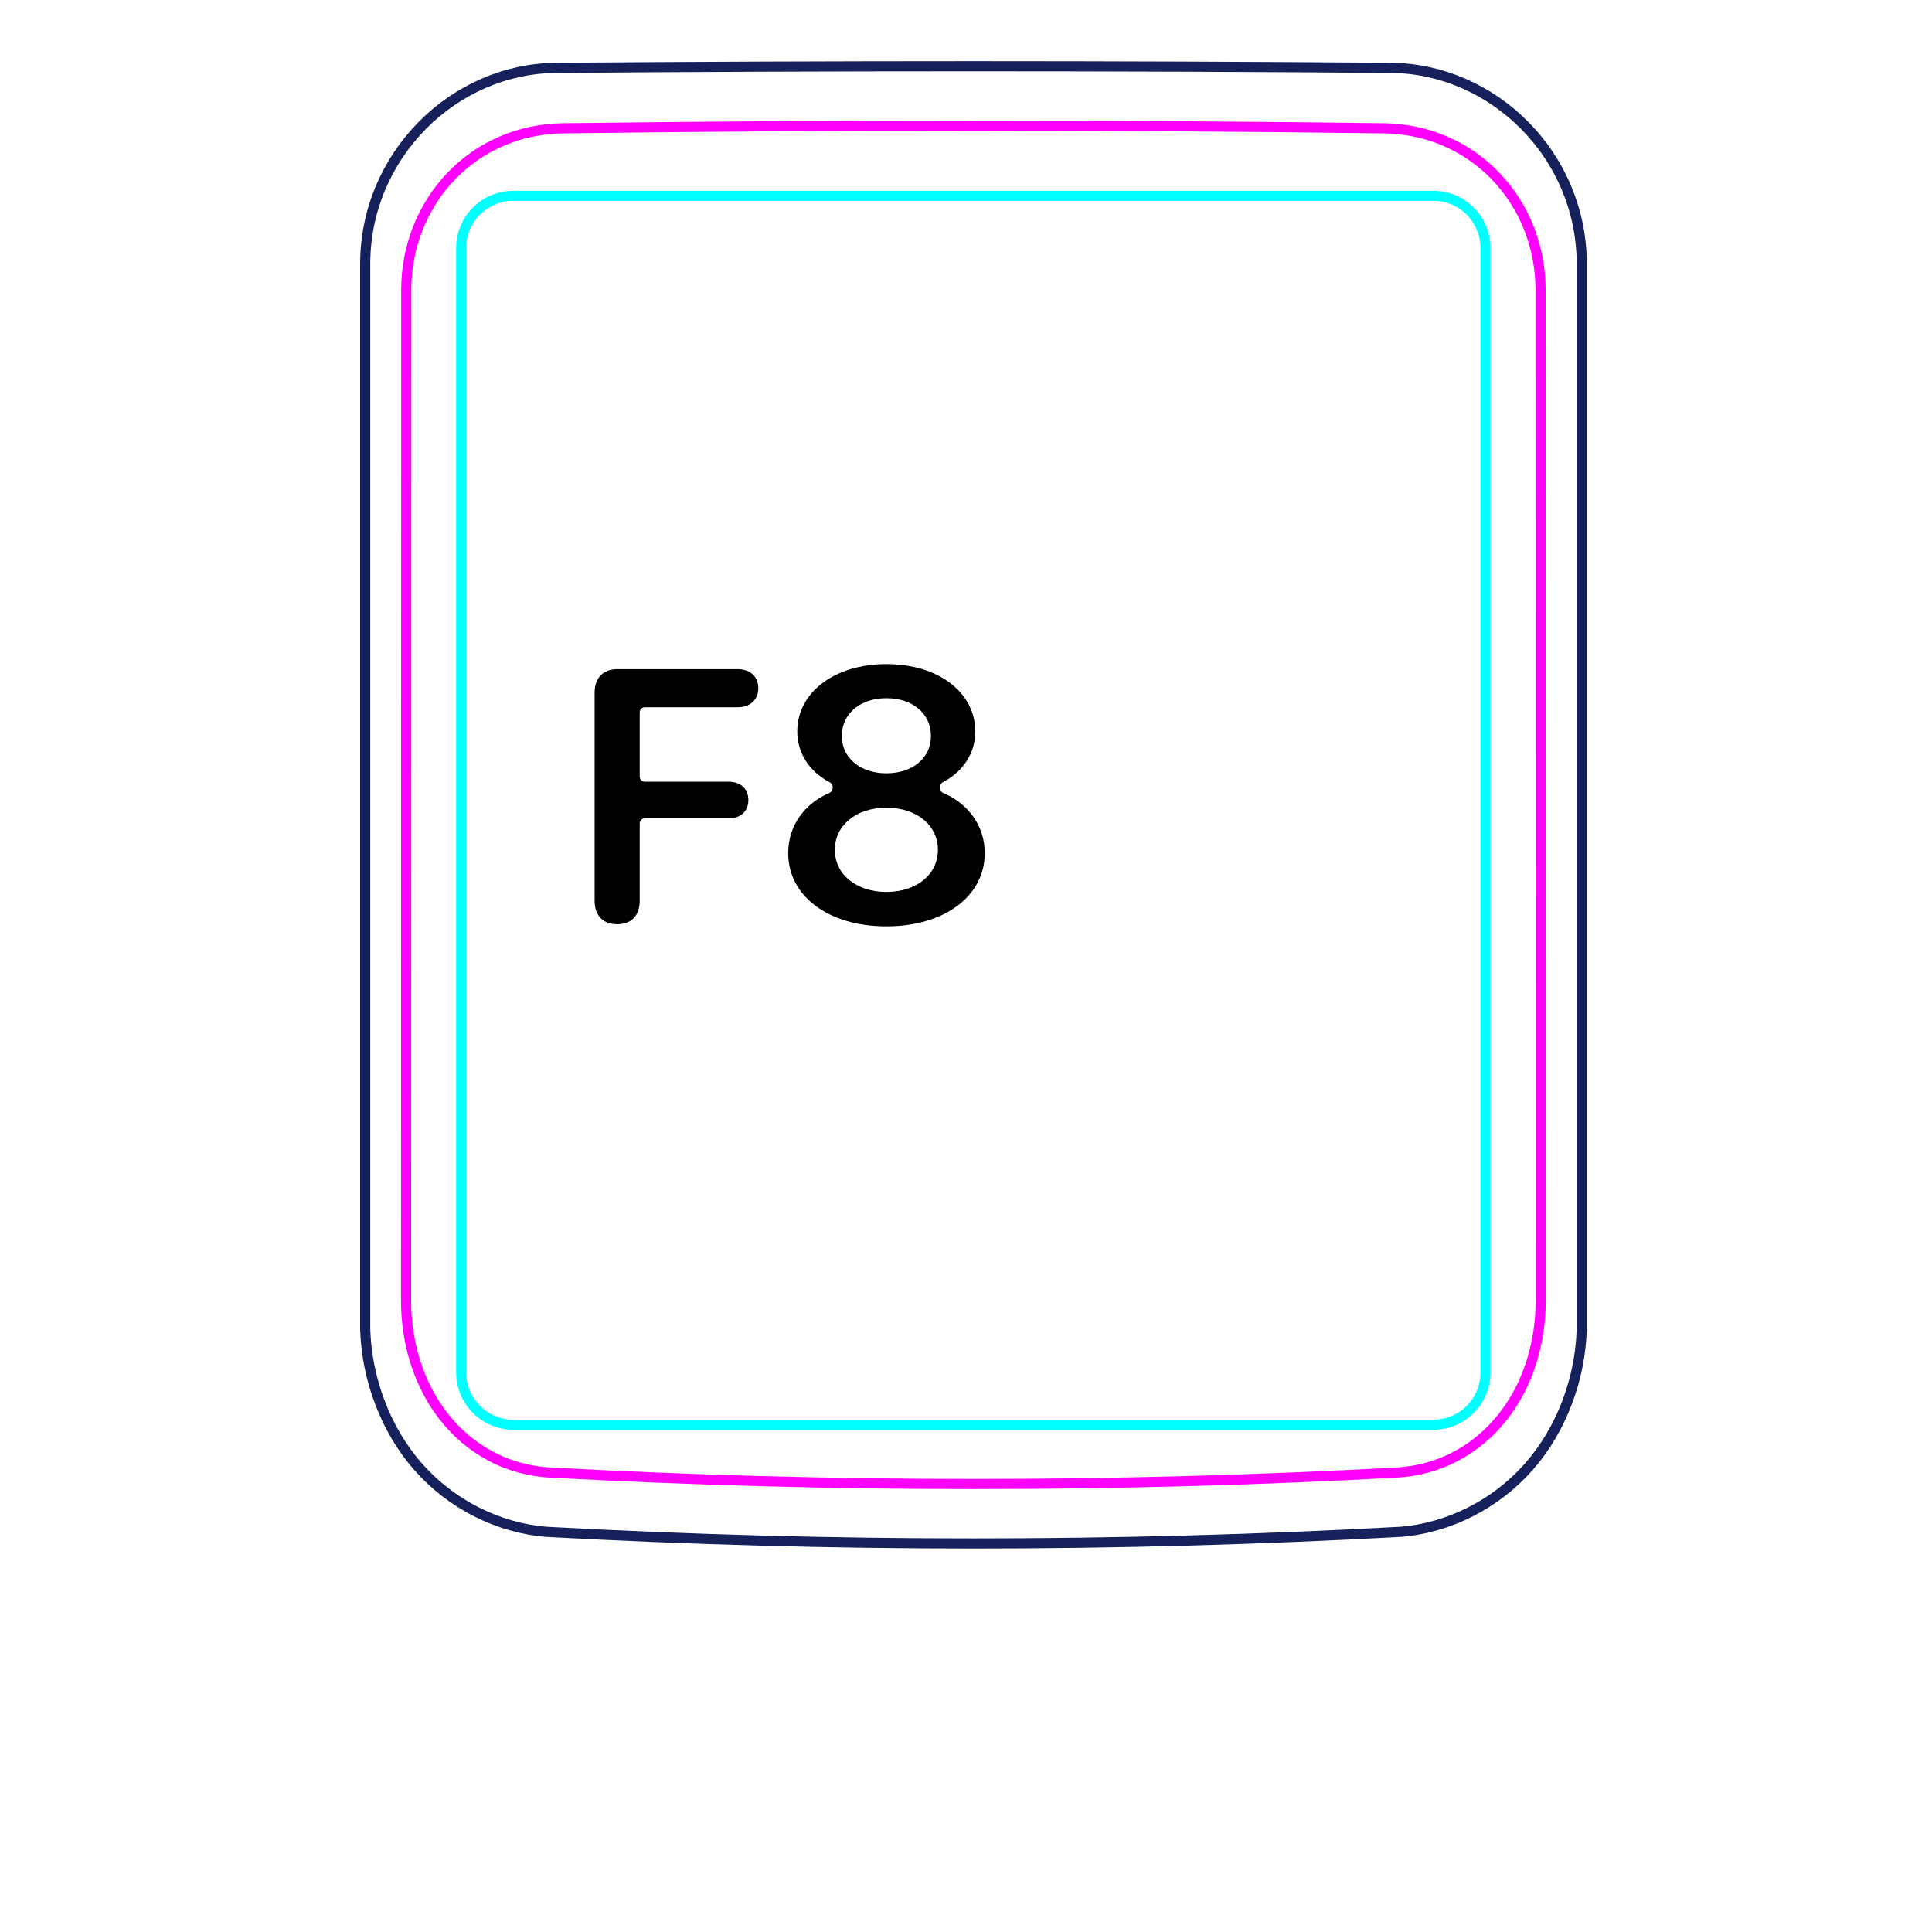
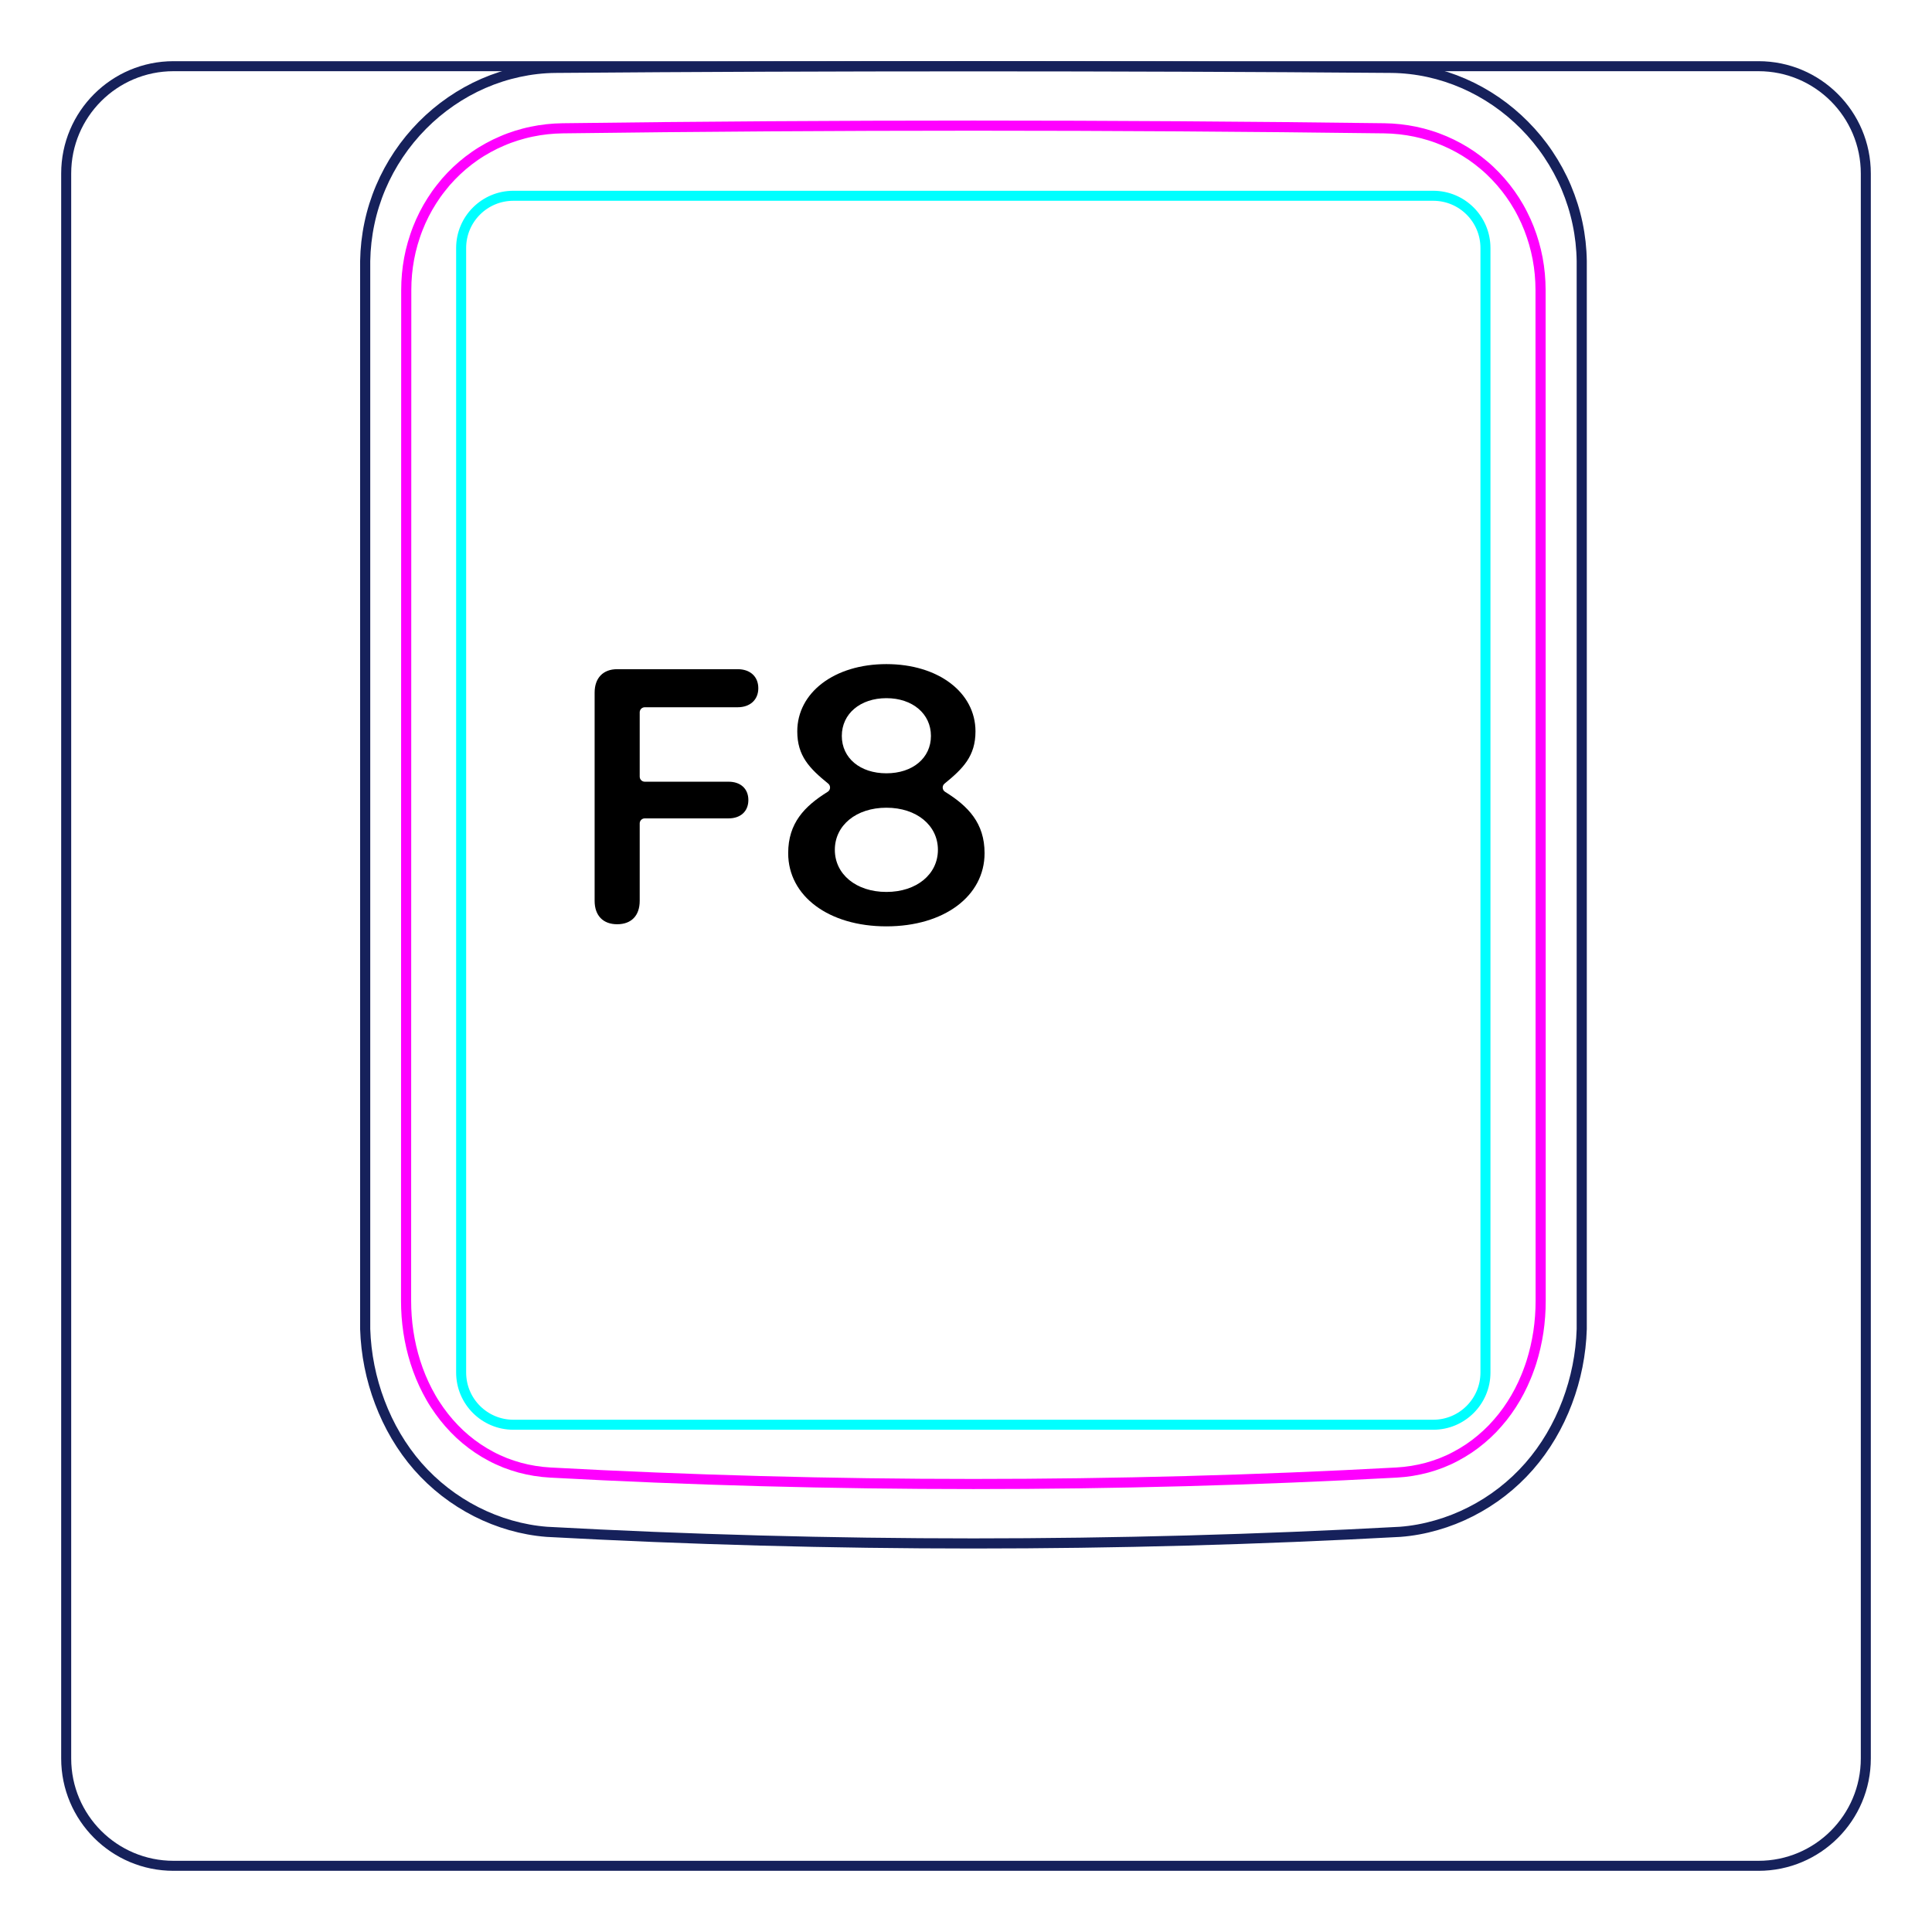
<svg xmlns="http://www.w3.org/2000/svg" width="54" height="54" viewBox="0 0 54 54" fill="none">
-   <path d="M10.207 37.148V7.296C10.213 6.944 10.252 6.591 10.325 6.246C10.397 5.901 10.503 5.564 10.641 5.239C10.914 4.595 11.313 4.001 11.807 3.502C12.296 3.008 12.879 2.606 13.514 2.33C13.832 2.192 14.161 2.086 14.498 2.013C14.835 1.94 15.178 1.901 15.521 1.897C19.417 1.866 23.313 1.851 27.208 1.851C31.105 1.851 35 1.866 38.896 1.897C39.239 1.901 39.583 1.94 39.921 2.013C40.257 2.086 40.587 2.193 40.903 2.33C41.221 2.468 41.525 2.637 41.811 2.833C42.098 3.031 42.366 3.255 42.611 3.502C42.858 3.751 43.081 4.022 43.275 4.312C43.471 4.604 43.64 4.914 43.777 5.238C43.914 5.563 44.021 5.901 44.093 6.246C44.166 6.591 44.205 6.944 44.21 7.296C44.21 7.296 44.21 37.148 44.21 37.148C44.189 37.842 44.051 38.538 43.803 39.193C43.556 39.848 43.198 40.462 42.739 40.986C42.509 41.248 42.255 41.487 41.98 41.7C41.707 41.912 41.414 42.097 41.105 42.254C40.798 42.41 40.477 42.537 40.145 42.632C39.816 42.726 39.477 42.79 39.136 42.815C31.191 43.248 23.227 43.248 15.282 42.815C14.601 42.763 13.926 42.566 13.313 42.255C12.693 41.94 12.135 41.507 11.679 40.987C11.22 40.462 10.863 39.848 10.616 39.193C10.367 38.538 10.229 37.843 10.207 37.148Z" stroke="#16215B" stroke-width="0.283" stroke-miterlimit="10" />
+   <rect x="1.85" y="1.85" width="50.3" height="50.3" rx="3" stroke="#16215B" stroke-width="0.28" />
+   <path d="M10.207 37.148V7.296C10.213 6.944 10.252 6.591 10.325 6.246C10.397 5.901 10.503 5.564 10.641 5.239C10.914 4.595 11.313 4.001 11.807 3.502C12.296 3.008 12.879 2.606 13.514 2.33C13.832 2.192 14.161 2.086 14.498 2.013C14.835 1.94 15.178 1.9 15.521 1.897C19.417 1.866 23.313 1.851 27.208 1.851C31.105 1.851 35 1.866 38.896 1.897C39.239 1.901 39.583 1.94 39.921 2.013C40.257 2.086 40.587 2.193 40.903 2.33C41.221 2.468 41.525 2.637 41.811 2.833C42.098 3.03 42.366 3.254 42.611 3.502C42.858 3.751 43.081 4.022 43.275 4.312C43.471 4.604 43.64 4.914 43.777 5.238C43.914 5.563 44.021 5.901 44.093 6.246C44.166 6.591 44.205 6.944 44.21 7.296C44.21 7.296 44.21 37.148 44.21 37.148C44.189 37.842 44.051 38.538 43.803 39.193C43.556 39.848 43.198 40.462 42.739 40.986C42.509 41.248 42.255 41.487 41.98 41.7C41.707 41.912 41.414 42.097 41.105 42.254C40.798 42.41 40.477 42.537 40.145 42.631C39.816 42.726 39.477 42.789 39.136 42.815C31.191 43.248 23.227 43.248 15.282 42.815C14.601 42.762 13.926 42.566 13.313 42.255C12.693 41.94 12.135 41.507 11.679 40.987C11.22 40.462 10.863 39.848 10.616 39.193C10.367 38.538 10.229 37.843 10.207 37.148Z" stroke="#16215B" stroke-width="0.283" stroke-miterlimit="10" />
  <rect x="12.889" y="5.472" width="28.63" height="34.35" rx="1.46" stroke="#00FFFF" stroke-width="0.28" />
-   <path d="M38.69 3.586C31.076 3.487 23.339 3.487 15.724 3.586C15.432 3.59 15.143 3.621 14.858 3.682C14.787 3.697 14.715 3.713 14.645 3.731C14.575 3.75 14.505 3.77 14.436 3.792C14.298 3.835 14.162 3.885 14.031 3.942C13.898 3.999 13.768 4.062 13.642 4.131C13.578 4.167 13.515 4.204 13.453 4.241C13.391 4.28 13.33 4.319 13.27 4.361C13.032 4.527 12.812 4.715 12.611 4.923C12.51 5.027 12.415 5.137 12.325 5.254C12.279 5.311 12.236 5.37 12.193 5.429C12.151 5.489 12.111 5.548 12.072 5.611C11.915 5.856 11.784 6.115 11.677 6.387C11.651 6.455 11.625 6.523 11.602 6.594C11.578 6.663 11.556 6.734 11.536 6.803C11.495 6.944 11.462 7.086 11.435 7.231C11.382 7.517 11.355 7.807 11.355 8.103C11.353 17.519 11.352 26.937 11.35 36.354C11.35 36.648 11.371 36.938 11.414 37.224C11.436 37.367 11.462 37.509 11.495 37.651C11.511 37.722 11.529 37.791 11.548 37.862C11.567 37.932 11.588 38.003 11.61 38.072C11.699 38.351 11.809 38.62 11.943 38.877C11.977 38.942 12.012 39.005 12.048 39.069C12.084 39.132 12.122 39.194 12.162 39.255C12.241 39.376 12.324 39.494 12.413 39.606C12.502 39.718 12.597 39.828 12.697 39.931C12.747 39.983 12.798 40.034 12.852 40.084C12.905 40.133 12.959 40.181 13.014 40.228C13.236 40.413 13.473 40.572 13.727 40.707C13.79 40.739 13.855 40.772 13.92 40.801C13.986 40.832 14.053 40.859 14.12 40.887C14.254 40.939 14.391 40.984 14.529 41.022C14.805 41.097 15.087 41.143 15.377 41.158C23.219 41.585 31.193 41.585 39.035 41.158C39.326 41.142 39.609 41.096 39.885 41.022C40.023 40.984 40.159 40.939 40.293 40.887C40.36 40.86 40.427 40.832 40.493 40.802C40.559 40.771 40.624 40.739 40.687 40.705C40.943 40.571 41.18 40.411 41.399 40.226C41.51 40.134 41.615 40.035 41.717 39.931C41.766 39.879 41.816 39.825 41.863 39.77C41.911 39.716 41.957 39.66 42.002 39.604C42.18 39.378 42.335 39.137 42.468 38.882C42.534 38.754 42.596 38.623 42.651 38.488C42.679 38.421 42.706 38.353 42.73 38.284C42.756 38.216 42.779 38.147 42.802 38.077C42.889 37.8 42.954 37.517 42.998 37.23C43.009 37.158 43.017 37.085 43.026 37.013C43.034 36.94 43.041 36.867 43.046 36.794C43.057 36.648 43.062 36.501 43.062 36.355C43.061 26.938 43.06 17.52 43.059 8.102C43.058 7.807 43.032 7.514 42.977 7.224C42.95 7.079 42.915 6.936 42.875 6.796C42.834 6.656 42.788 6.518 42.735 6.383C42.681 6.247 42.622 6.114 42.555 5.984C42.522 5.919 42.488 5.854 42.451 5.79C42.414 5.727 42.376 5.664 42.337 5.602C42.18 5.357 42 5.129 41.799 4.92C41.749 4.868 41.698 4.817 41.645 4.767C41.591 4.717 41.538 4.668 41.481 4.621C41.37 4.526 41.254 4.438 41.136 4.356C40.898 4.193 40.646 4.054 40.379 3.94C40.313 3.912 40.245 3.885 40.176 3.859C40.108 3.834 40.039 3.81 39.97 3.789C39.831 3.746 39.692 3.709 39.551 3.68C39.269 3.622 38.983 3.59 38.69 3.586Z" stroke="#FF00FF" stroke-width="0.283" stroke-miterlimit="10" stroke-linecap="round" stroke-linejoin="round" />
+   <path d="M38.69 3.586C31.076 3.487 23.339 3.487 15.724 3.586C15.432 3.59 15.143 3.621 14.858 3.681C14.787 3.696 14.715 3.712 14.645 3.731C14.575 3.749 14.505 3.769 14.436 3.791C14.298 3.835 14.162 3.884 14.031 3.942C13.898 3.998 13.768 4.061 13.642 4.131C13.578 4.166 13.515 4.203 13.453 4.241C13.391 4.28 13.33 4.319 13.27 4.361C13.032 4.526 12.812 4.714 12.611 4.923C12.51 5.027 12.415 5.137 12.325 5.254C12.279 5.311 12.236 5.369 12.193 5.429C12.151 5.488 12.111 5.548 12.072 5.61C11.915 5.855 11.784 6.114 11.677 6.386C11.651 6.454 11.625 6.523 11.602 6.593C11.578 6.663 11.556 6.733 11.536 6.803C11.495 6.944 11.462 7.086 11.435 7.23C11.382 7.516 11.355 7.806 11.355 8.103C11.353 17.519 11.352 26.937 11.35 36.354C11.35 36.648 11.371 36.938 11.414 37.224C11.436 37.367 11.462 37.508 11.495 37.651C11.511 37.721 11.529 37.791 11.548 37.861C11.567 37.932 11.588 38.002 11.61 38.072C11.699 38.351 11.809 38.62 11.943 38.877C11.977 38.941 12.012 39.005 12.048 39.069C12.084 39.132 12.122 39.194 12.162 39.255C12.241 39.376 12.324 39.493 12.413 39.606C12.502 39.718 12.597 39.828 12.697 39.931C12.747 39.983 12.798 40.033 12.852 40.084C12.905 40.133 12.959 40.181 13.014 40.227C13.236 40.413 13.473 40.572 13.727 40.706C13.79 40.739 13.855 40.772 13.92 40.801C13.986 40.831 14.053 40.859 14.12 40.887C14.254 40.939 14.391 40.983 14.529 41.022C14.805 41.096 15.087 41.142 15.377 41.158C23.219 41.585 31.193 41.585 39.035 41.158C39.326 41.142 39.609 41.096 39.885 41.022C40.023 40.984 40.159 40.939 40.293 40.887C40.36 40.86 40.427 40.832 40.493 40.802C40.559 40.771 40.624 40.739 40.687 40.705C40.943 40.571 41.18 40.411 41.399 40.226C41.51 40.134 41.615 40.035 41.717 39.931C41.766 39.879 41.816 39.825 41.863 39.77C41.911 39.716 41.957 39.66 42.002 39.604C42.18 39.378 42.335 39.137 42.468 38.882C42.534 38.754 42.596 38.623 42.651 38.488C42.679 38.421 42.706 38.353 42.73 38.284C42.756 38.216 42.779 38.147 42.802 38.077C42.889 37.8 42.954 37.517 42.998 37.23C43.009 37.158 43.017 37.085 43.026 37.013C43.034 36.94 43.041 36.867 43.046 36.794C43.057 36.648 43.062 36.501 43.062 36.355C43.061 26.938 43.06 17.52 43.059 8.102C43.058 7.807 43.032 7.514 42.977 7.224C42.95 7.079 42.915 6.936 42.875 6.796C42.834 6.656 42.788 6.518 42.735 6.383C42.681 6.247 42.622 6.114 42.555 5.984C42.522 5.919 42.488 5.854 42.451 5.79C42.414 5.727 42.376 5.664 42.337 5.602C42.18 5.357 42 5.129 41.799 4.92C41.749 4.868 41.698 4.817 41.645 4.767C41.591 4.717 41.538 4.668 41.481 4.621C41.37 4.526 41.254 4.438 41.136 4.356C40.898 4.193 40.646 4.054 40.379 3.94C40.313 3.912 40.245 3.885 40.176 3.859C40.108 3.834 40.039 3.81 39.97 3.789C39.831 3.746 39.692 3.709 39.551 3.68C39.269 3.622 38.983 3.59 38.69 3.586Z" stroke="#FF00FF" stroke-width="0.283" stroke-miterlimit="10" stroke-linecap="round" stroke-linejoin="round" />
  <path d="M17.25 25.833C16.859 25.833 16.62 25.594 16.62 25.179V19.358C16.62 18.948 16.859 18.704 17.25 18.704H20.619C20.966 18.704 21.195 18.909 21.195 19.236C21.195 19.563 20.961 19.768 20.619 19.768H18.022C17.943 19.768 17.88 19.832 17.88 19.91V21.707C17.88 21.785 17.943 21.849 18.022 21.849H20.365C20.697 21.849 20.917 22.044 20.917 22.361C20.917 22.679 20.697 22.874 20.365 22.874H18.022C17.943 22.874 17.88 22.937 17.88 23.016V25.179C17.88 25.594 17.645 25.833 17.25 25.833V25.833Z" fill="black" />
-   <path d="M24.774 24.93C23.93 24.93 23.334 24.437 23.334 23.753C23.334 23.069 23.93 22.576 24.774 22.576C25.619 22.576 26.215 23.064 26.215 23.753C26.215 24.442 25.619 24.93 24.774 24.93ZM23.529 20.569C23.529 19.949 24.042 19.515 24.774 19.515C25.507 19.515 26.02 19.944 26.02 20.569C26.02 21.194 25.502 21.614 24.774 21.614C24.047 21.614 23.529 21.185 23.529 20.569ZM26.371 22.168C26.239 22.111 26.23 21.927 26.357 21.861C26.918 21.567 27.26 21.052 27.26 20.447C27.26 19.354 26.23 18.562 24.775 18.562C23.32 18.562 22.284 19.358 22.284 20.442C22.284 21.053 22.627 21.571 23.185 21.861C23.312 21.927 23.305 22.111 23.174 22.168C22.48 22.464 22.03 23.086 22.03 23.846C22.03 25.047 23.158 25.892 24.774 25.892C26.391 25.892 27.524 25.052 27.524 23.846C27.524 23.088 27.069 22.466 26.371 22.168Z" fill="black" />
+   <path d="M27.519 23.846C27.519 23.006 27.063 22.534 26.416 22.132C26.333 22.081 26.325 21.963 26.401 21.902C26.921 21.479 27.265 21.131 27.265 20.442C27.265 19.358 26.23 18.562 24.775 18.562C23.32 18.562 22.284 19.358 22.284 20.442C22.284 21.131 22.628 21.479 23.148 21.902C23.224 21.963 23.216 22.081 23.133 22.132C22.486 22.534 22.03 23.006 22.03 23.846C22.03 25.047 23.163 25.892 24.775 25.892C26.386 25.892 27.519 25.047 27.519 23.846H27.519ZM24.775 19.514C25.503 19.514 26.02 19.948 26.02 20.569C26.02 21.189 25.507 21.614 24.775 21.614C24.042 21.614 23.529 21.189 23.529 20.569C23.529 19.948 24.047 19.514 24.775 19.514ZM24.775 24.93C23.93 24.93 23.334 24.436 23.334 23.753C23.334 23.069 23.93 22.576 24.775 22.576C25.62 22.576 26.215 23.069 26.215 23.753C26.215 24.436 25.62 24.93 24.775 24.93Z" fill="black" />
</svg>
